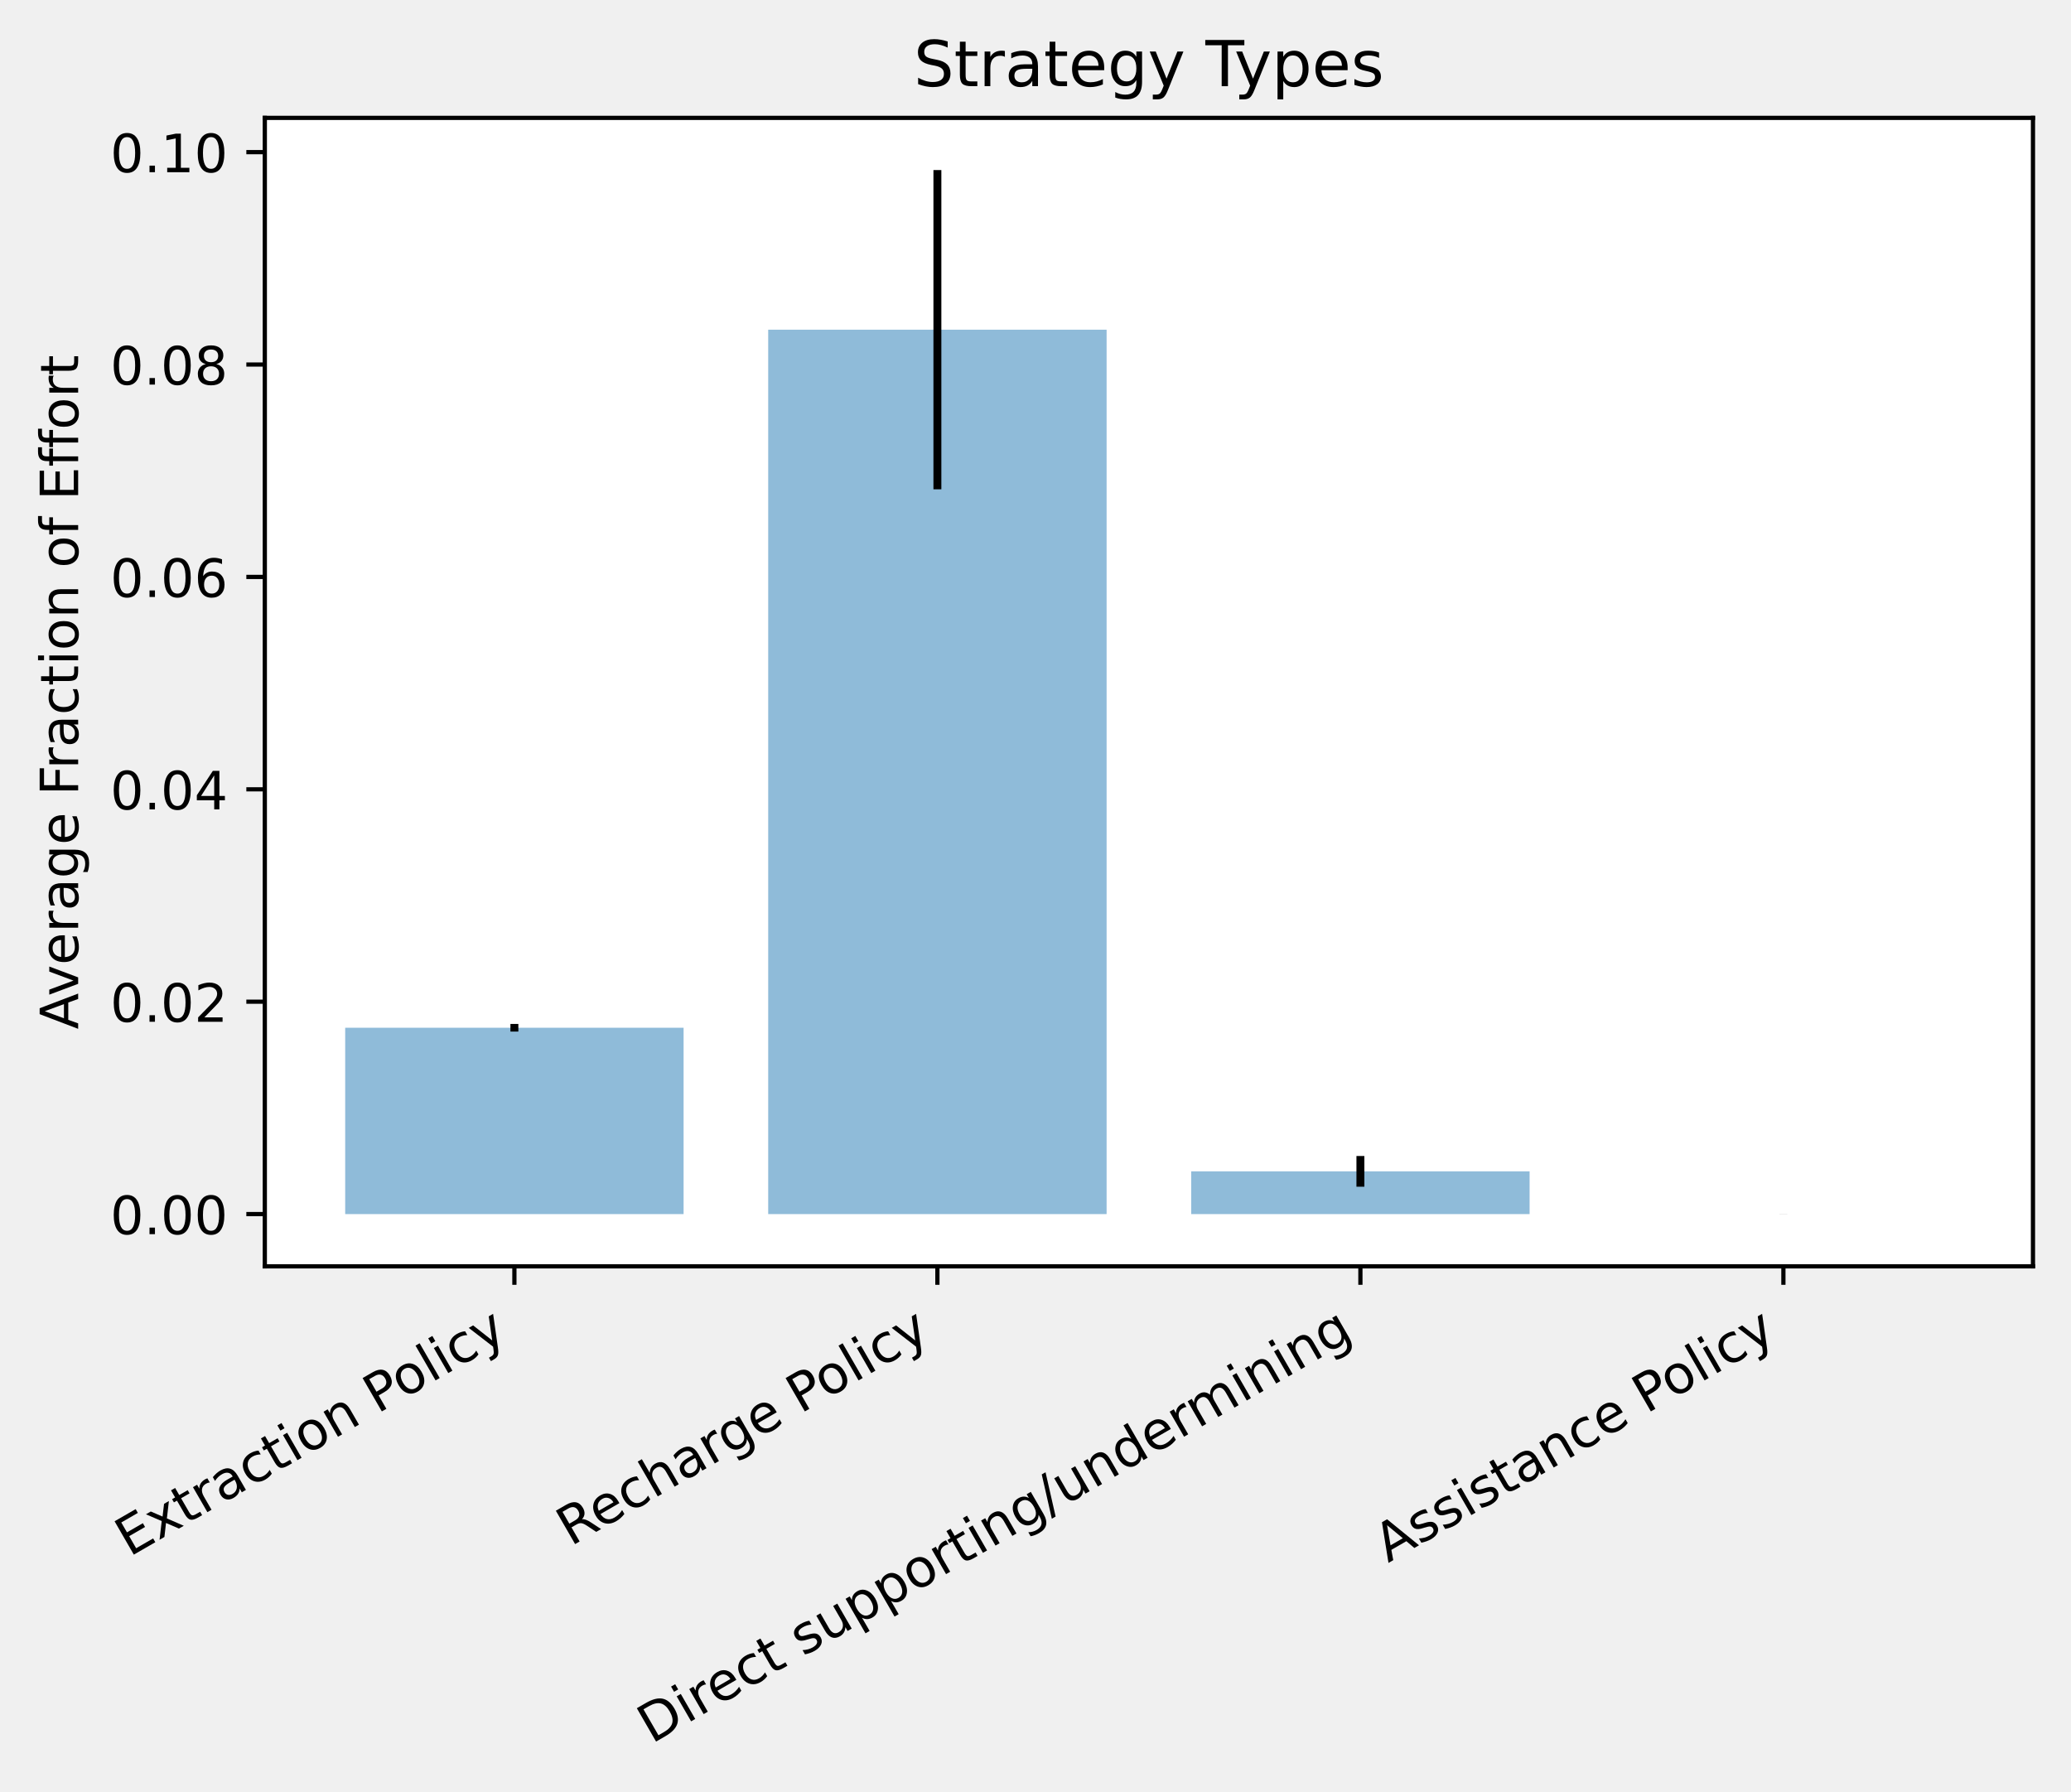
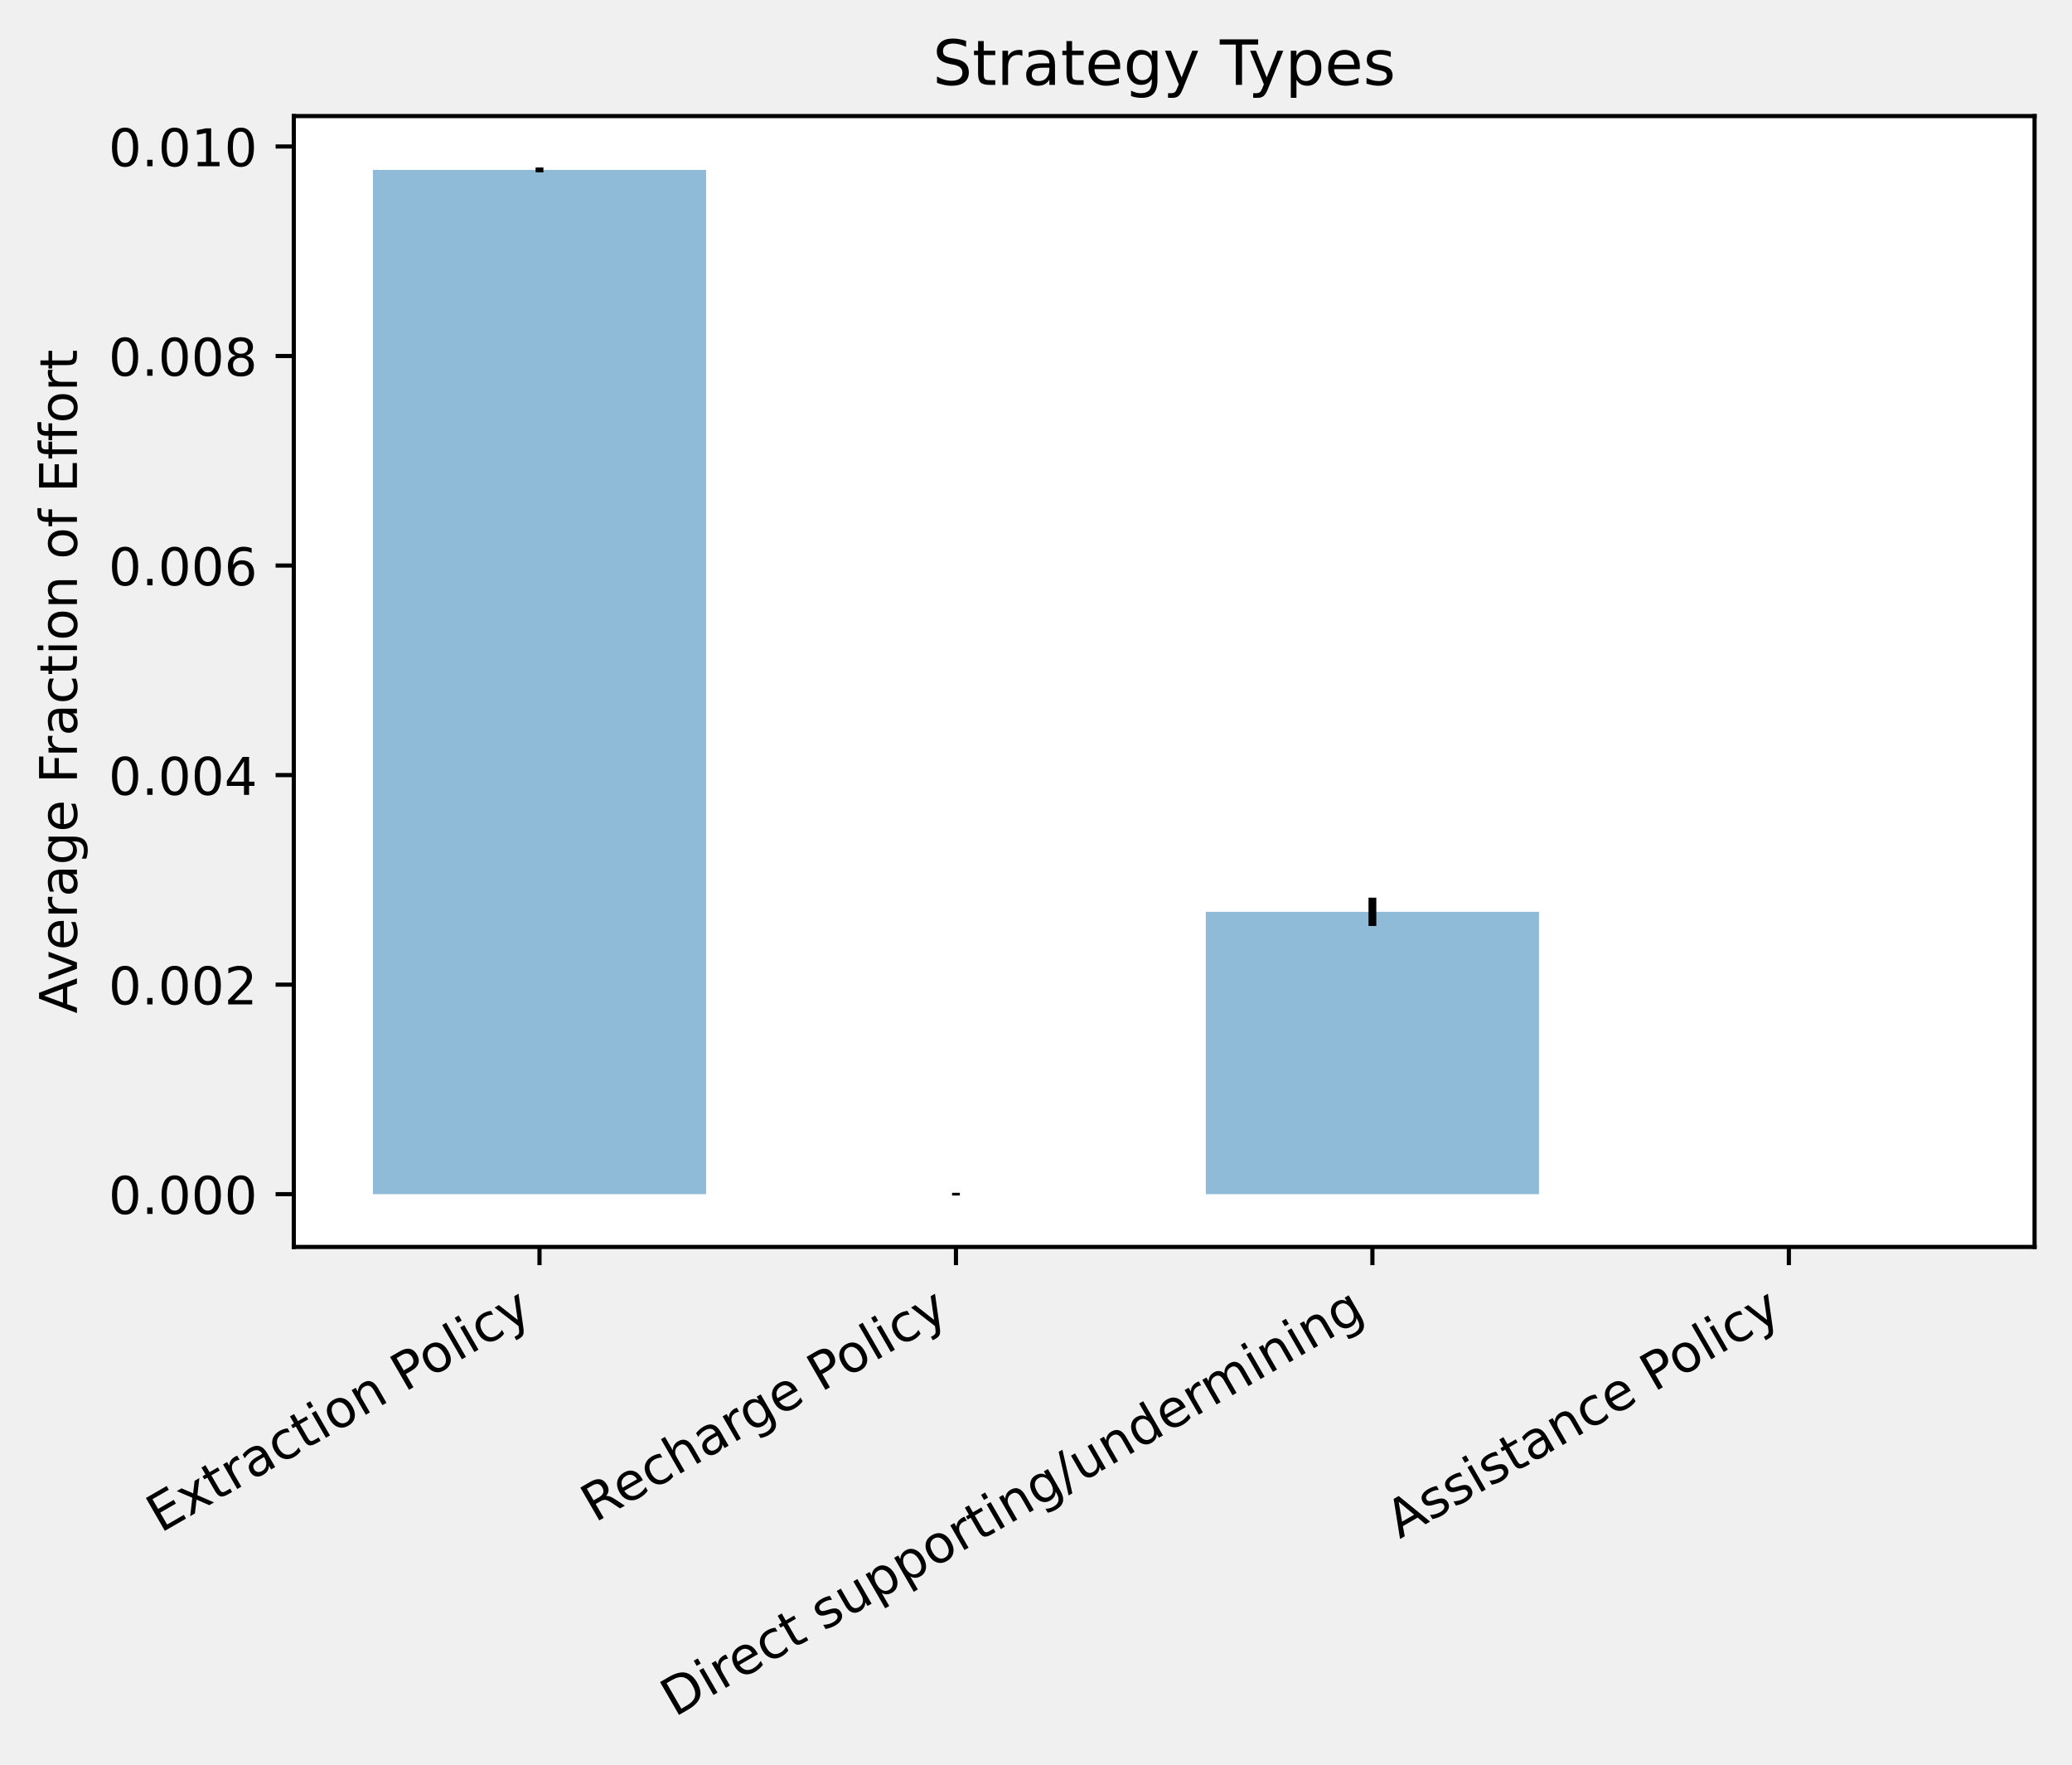
- <svg xmlns="http://www.w3.org/2000/svg" xmlns:xlink="http://www.w3.org/1999/xlink" height="339.226pt" version="1.1" viewBox="0 0 392.144 339.226" width="392.144pt">
+ <svg xmlns="http://www.w3.org/2000/svg" xmlns:xlink="http://www.w3.org/1999/xlink" height="339.226pt" version="1.1" viewBox="0 0 398.506 339.226" width="398.506pt">
  <defs>
    <style type="text/css">*{stroke-linecap:butt;stroke-linejoin:round;}</style>
  </defs>
  <g id="figure_1">
    <g id="patch_1">
-       <path d="M 0 339.226  L 392.144 339.226  L 392.144 0  L 0 0  z " style="fill:none;" />
+       <path d="M 0 339.226  L 398.506 339.226  L 398.506 0  L 0 0  z " style="fill:none;" />
    </g>
    <g id="axes_1">
      <g id="patch_2">
-         <path d="M 50.144 239.758  L 384.944 239.758  L 384.944 22.318  L 50.144 22.318  z " style="fill:#ffffff;" />
+         <path d="M 56.506 239.758  L 391.306 239.758  L 391.306 22.318  L 56.506 22.318  z " style="fill:#ffffff;" />
      </g>
      <g id="patch_3">
-         <path clip-path="url(#p3e77826303)" d="M 65.362 229.866  L 129.438 229.866  L 129.438 194.586  L 65.362 194.586  z " style="fill:#1f77b4;opacity:0.5;" />
+         <path clip-path="url(#p5ab3e5f90b)" d="M 71.724 229.609  L 135.801 229.609  L 135.801 32.669  L 71.724 32.669  z " style="fill:#1f77b4;opacity:0.5;" />
      </g>
      <g id="patch_4">
-         <path clip-path="url(#p3e77826303)" d="M 145.458 229.866  L 209.534 229.866  L 209.534 62.421  L 145.458 62.421  z " style="fill:#1f77b4;opacity:0.5;" />
+         <path clip-path="url(#p5ab3e5f90b)" d="M 151.82 229.609  L 215.897 229.609  L 215.897 229.609  L 151.82 229.609  z " style="fill:#1f77b4;opacity:0.5;" />
      </g>
      <g id="patch_5">
-         <path clip-path="url(#p3e77826303)" d="M 225.553 229.866  L 289.63 229.866  L 289.63 221.774  L 225.553 221.774  z " style="fill:#1f77b4;opacity:0.5;" />
+         <path clip-path="url(#p5ab3e5f90b)" d="M 231.916 229.609  L 295.992 229.609  L 295.992 175.321  L 231.916 175.321  z " style="fill:#1f77b4;opacity:0.5;" />
      </g>
      <g id="patch_6">
-         <path clip-path="url(#p3e77826303)" d="M 305.649 229.866  L 369.726 229.866  L 369.726 229.866  L 305.649 229.866  z " style="fill:#1f77b4;opacity:0.5;" />
+         <path clip-path="url(#p5ab3e5f90b)" d="M 312.012 229.609  L 376.088 229.609  L 376.088 229.609  L 312.012 229.609  z " style="fill:#1f77b4;opacity:0.5;" />
      </g>
      <g id="matplotlib.axis_1">
        <g id="xtick_1">
          <g id="line2d_1">
            <defs>
-               <path d="M 0 0  L 0 3.5  " id="m0f4d323965" style="stroke:#000000;stroke-width:0.8;" />
+               <path d="M 0 0  L 0 3.5  " id="mba9db120c7" style="stroke:#000000;stroke-width:0.8;" />
            </defs>
            <g>
-               <use style="stroke:#000000;stroke-width:0.8;" x="97.4" xlink:href="#m0f4d323965" y="239.758" />
+               <use style="stroke:#000000;stroke-width:0.8;" x="103.763" xlink:href="#mba9db120c7" y="239.758" />
            </g>
          </g>
          <g id="text_1">
-             <g transform="translate(24.49108 294.8323)rotate(-30)scale(0.1 -0.1)">
+             <g transform="translate(30.85358 294.8323)rotate(-30)scale(0.1 -0.1)">
              <defs>
                <path d="M 628 4666  L 3578 4666  L 3578 4134  L 1259 4134  L 1259 2753  L 3481 2753  L 3481 2222  L 1259 2222  L 1259 531  L 3634 531  L 3634 0  L 628 0  L 628 4666  z " id="DejaVuSans-45" transform="scale(0.015625)" />
                <path d="M 3513 3500  L 2247 1797  L 3578 0  L 2900 0  L 1881 1375  L 863 0  L 184 0  L 1544 1831  L 300 3500  L 978 3500  L 1906 2253  L 2834 3500  L 3513 3500  z " id="DejaVuSans-78" transform="scale(0.015625)" />
                <path d="M 1172 4494  L 1172 3500  L 2356 3500  L 2356 3053  L 1172 3053  L 1172 1153  Q 1172 725 1289 603  Q 1406 481 1766 481  L 2356 481  L 2356 0  L 1766 0  Q 1100 0 847 248  Q 594 497 594 1153  L 594 3053  L 172 3053  L 172 3500  L 594 3500  L 594 4494  L 1172 4494  z " id="DejaVuSans-74" transform="scale(0.015625)" />
                <path d="M 2631 2963  Q 2534 3019 2420 3045  Q 2306 3072 2169 3072  Q 1681 3072 1420 2755  Q 1159 2438 1159 1844  L 1159 0  L 581 0  L 581 3500  L 1159 3500  L 1159 2956  Q 1341 3275 1631 3429  Q 1922 3584 2338 3584  Q 2397 3584 2469 3576  Q 2541 3569 2628 3553  L 2631 2963  z " id="DejaVuSans-72" transform="scale(0.015625)" />
                <path d="M 2194 1759  Q 1497 1759 1228 1600  Q 959 1441 959 1056  Q 959 750 1161 570  Q 1363 391 1709 391  Q 2188 391 2477 730  Q 2766 1069 2766 1631  L 2766 1759  L 2194 1759  z M 3341 1997  L 3341 0  L 2766 0  L 2766 531  Q 2569 213 2275 61  Q 1981 -91 1556 -91  Q 1019 -91 701 211  Q 384 513 384 1019  Q 384 1609 779 1909  Q 1175 2209 1959 2209  L 2766 2209  L 2766 2266  Q 2766 2663 2505 2880  Q 2244 3097 1772 3097  Q 1472 3097 1187 3025  Q 903 2953 641 2809  L 641 3341  Q 956 3463 1253 3523  Q 1550 3584 1831 3584  Q 2591 3584 2966 3190  Q 3341 2797 3341 1997  z " id="DejaVuSans-61" transform="scale(0.015625)" />
                <path d="M 3122 3366  L 3122 2828  Q 2878 2963 2633 3030  Q 2388 3097 2138 3097  Q 1578 3097 1268 2742  Q 959 2388 959 1747  Q 959 1106 1268 751  Q 1578 397 2138 397  Q 2388 397 2633 464  Q 2878 531 3122 666  L 3122 134  Q 2881 22 2623 -34  Q 2366 -91 2075 -91  Q 1284 -91 818 406  Q 353 903 353 1747  Q 353 2603 823 3093  Q 1294 3584 2113 3584  Q 2378 3584 2631 3529  Q 2884 3475 3122 3366  z " id="DejaVuSans-63" transform="scale(0.015625)" />
                <path d="M 603 3500  L 1178 3500  L 1178 0  L 603 0  L 603 3500  z M 603 4863  L 1178 4863  L 1178 4134  L 603 4134  L 603 4863  z " id="DejaVuSans-69" transform="scale(0.015625)" />
                <path d="M 1959 3097  Q 1497 3097 1228 2736  Q 959 2375 959 1747  Q 959 1119 1226 758  Q 1494 397 1959 397  Q 2419 397 2687 759  Q 2956 1122 2956 1747  Q 2956 2369 2687 2733  Q 2419 3097 1959 3097  z M 1959 3584  Q 2709 3584 3137 3096  Q 3566 2609 3566 1747  Q 3566 888 3137 398  Q 2709 -91 1959 -91  Q 1206 -91 779 398  Q 353 888 353 1747  Q 353 2609 779 3096  Q 1206 3584 1959 3584  z " id="DejaVuSans-6f" transform="scale(0.015625)" />
                <path d="M 3513 2113  L 3513 0  L 2938 0  L 2938 2094  Q 2938 2591 2744 2837  Q 2550 3084 2163 3084  Q 1697 3084 1428 2787  Q 1159 2491 1159 1978  L 1159 0  L 581 0  L 581 3500  L 1159 3500  L 1159 2956  Q 1366 3272 1645 3428  Q 1925 3584 2291 3584  Q 2894 3584 3203 3211  Q 3513 2838 3513 2113  z " id="DejaVuSans-6e" transform="scale(0.015625)" />
                <path id="DejaVuSans-20" transform="scale(0.015625)" />
                <path d="M 1259 4147  L 1259 2394  L 2053 2394  Q 2494 2394 2734 2622  Q 2975 2850 2975 3272  Q 2975 3691 2734 3919  Q 2494 4147 2053 4147  L 1259 4147  z M 628 4666  L 2053 4666  Q 2838 4666 3239 4311  Q 3641 3956 3641 3272  Q 3641 2581 3239 2228  Q 2838 1875 2053 1875  L 1259 1875  L 1259 0  L 628 0  L 628 4666  z " id="DejaVuSans-50" transform="scale(0.015625)" />
                <path d="M 603 4863  L 1178 4863  L 1178 0  L 603 0  L 603 4863  z " id="DejaVuSans-6c" transform="scale(0.015625)" />
                <path d="M 2059 -325  Q 1816 -950 1584 -1140  Q 1353 -1331 966 -1331  L 506 -1331  L 506 -850  L 844 -850  Q 1081 -850 1212 -737  Q 1344 -625 1503 -206  L 1606 56  L 191 3500  L 800 3500  L 1894 763  L 2988 3500  L 3597 3500  L 2059 -325  z " id="DejaVuSans-79" transform="scale(0.015625)" />
              </defs>
              <use xlink:href="#DejaVuSans-45" />
              <use x="63.184" xlink:href="#DejaVuSans-78" />
              <use x="122.363" xlink:href="#DejaVuSans-74" />
              <use x="161.572" xlink:href="#DejaVuSans-72" />
              <use x="202.686" xlink:href="#DejaVuSans-61" />
              <use x="263.965" xlink:href="#DejaVuSans-63" />
              <use x="318.945" xlink:href="#DejaVuSans-74" />
              <use x="358.154" xlink:href="#DejaVuSans-69" />
              <use x="385.938" xlink:href="#DejaVuSans-6f" />
              <use x="447.119" xlink:href="#DejaVuSans-6e" />
              <use x="510.498" xlink:href="#DejaVuSans-20" />
              <use x="542.285" xlink:href="#DejaVuSans-50" />
              <use x="598.963" xlink:href="#DejaVuSans-6f" />
              <use x="660.145" xlink:href="#DejaVuSans-6c" />
              <use x="687.928" xlink:href="#DejaVuSans-69" />
              <use x="715.711" xlink:href="#DejaVuSans-63" />
              <use x="770.691" xlink:href="#DejaVuSans-79" />
            </g>
          </g>
        </g>
        <g id="xtick_2">
          <g id="line2d_2">
            <g>
-               <use style="stroke:#000000;stroke-width:0.8;" x="177.496" xlink:href="#m0f4d323965" y="239.758" />
+               <use style="stroke:#000000;stroke-width:0.8;" x="183.858" xlink:href="#mba9db120c7" y="239.758" />
            </g>
          </g>
          <g id="text_2">
-             <g transform="translate(108.0482 292.8339)rotate(-30)scale(0.1 -0.1)">
+             <g transform="translate(114.4107 292.8339)rotate(-30)scale(0.1 -0.1)">
              <defs>
                <path d="M 2841 2188  Q 3044 2119 3236 1894  Q 3428 1669 3622 1275  L 4263 0  L 3584 0  L 2988 1197  Q 2756 1666 2539 1819  Q 2322 1972 1947 1972  L 1259 1972  L 1259 0  L 628 0  L 628 4666  L 2053 4666  Q 2853 4666 3247 4331  Q 3641 3997 3641 3322  Q 3641 2881 3436 2590  Q 3231 2300 2841 2188  z M 1259 4147  L 1259 2491  L 2053 2491  Q 2509 2491 2742 2702  Q 2975 2913 2975 3322  Q 2975 3731 2742 3939  Q 2509 4147 2053 4147  L 1259 4147  z " id="DejaVuSans-52" transform="scale(0.015625)" />
                <path d="M 3597 1894  L 3597 1613  L 953 1613  Q 991 1019 1311 708  Q 1631 397 2203 397  Q 2534 397 2845 478  Q 3156 559 3463 722  L 3463 178  Q 3153 47 2828 -22  Q 2503 -91 2169 -91  Q 1331 -91 842 396  Q 353 884 353 1716  Q 353 2575 817 3079  Q 1281 3584 2069 3584  Q 2775 3584 3186 3129  Q 3597 2675 3597 1894  z M 3022 2063  Q 3016 2534 2758 2815  Q 2500 3097 2075 3097  Q 1594 3097 1305 2825  Q 1016 2553 972 2059  L 3022 2063  z " id="DejaVuSans-65" transform="scale(0.015625)" />
                <path d="M 3513 2113  L 3513 0  L 2938 0  L 2938 2094  Q 2938 2591 2744 2837  Q 2550 3084 2163 3084  Q 1697 3084 1428 2787  Q 1159 2491 1159 1978  L 1159 0  L 581 0  L 581 4863  L 1159 4863  L 1159 2956  Q 1366 3272 1645 3428  Q 1925 3584 2291 3584  Q 2894 3584 3203 3211  Q 3513 2838 3513 2113  z " id="DejaVuSans-68" transform="scale(0.015625)" />
                <path d="M 2906 1791  Q 2906 2416 2648 2759  Q 2391 3103 1925 3103  Q 1463 3103 1205 2759  Q 947 2416 947 1791  Q 947 1169 1205 825  Q 1463 481 1925 481  Q 2391 481 2648 825  Q 2906 1169 2906 1791  z M 3481 434  Q 3481 -459 3084 -895  Q 2688 -1331 1869 -1331  Q 1566 -1331 1297 -1286  Q 1028 -1241 775 -1147  L 775 -588  Q 1028 -725 1275 -790  Q 1522 -856 1778 -856  Q 2344 -856 2625 -561  Q 2906 -266 2906 331  L 2906 616  Q 2728 306 2450 153  Q 2172 0 1784 0  Q 1141 0 747 490  Q 353 981 353 1791  Q 353 2603 747 3093  Q 1141 3584 1784 3584  Q 2172 3584 2450 3431  Q 2728 3278 2906 2969  L 2906 3500  L 3481 3500  L 3481 434  z " id="DejaVuSans-67" transform="scale(0.015625)" />
              </defs>
              <use xlink:href="#DejaVuSans-52" />
              <use x="64.982" xlink:href="#DejaVuSans-65" />
              <use x="126.506" xlink:href="#DejaVuSans-63" />
              <use x="181.486" xlink:href="#DejaVuSans-68" />
              <use x="244.865" xlink:href="#DejaVuSans-61" />
              <use x="306.145" xlink:href="#DejaVuSans-72" />
              <use x="345.508" xlink:href="#DejaVuSans-67" />
              <use x="408.984" xlink:href="#DejaVuSans-65" />
              <use x="470.508" xlink:href="#DejaVuSans-20" />
              <use x="502.295" xlink:href="#DejaVuSans-50" />
              <use x="558.973" xlink:href="#DejaVuSans-6f" />
              <use x="620.154" xlink:href="#DejaVuSans-6c" />
              <use x="647.938" xlink:href="#DejaVuSans-69" />
              <use x="675.721" xlink:href="#DejaVuSans-63" />
              <use x="730.701" xlink:href="#DejaVuSans-79" />
            </g>
          </g>
        </g>
        <g id="xtick_3">
          <g id="line2d_3">
            <g>
-               <use style="stroke:#000000;stroke-width:0.8;" x="257.592" xlink:href="#m0f4d323965" y="239.758" />
+               <use style="stroke:#000000;stroke-width:0.8;" x="263.954" xlink:href="#mba9db120c7" y="239.758" />
            </g>
          </g>
          <g id="text_3">
-             <g transform="translate(123.38 330.2253)rotate(-30)scale(0.1 -0.1)">
+             <g transform="translate(129.7425 330.2253)rotate(-30)scale(0.1 -0.1)">
              <defs>
                <path d="M 1259 4147  L 1259 519  L 2022 519  Q 2988 519 3436 956  Q 3884 1394 3884 2338  Q 3884 3275 3436 3711  Q 2988 4147 2022 4147  L 1259 4147  z M 628 4666  L 1925 4666  Q 3281 4666 3915 4102  Q 4550 3538 4550 2338  Q 4550 1131 3912 565  Q 3275 0 1925 0  L 628 0  L 628 4666  z " id="DejaVuSans-44" transform="scale(0.015625)" />
                <path d="M 2834 3397  L 2834 2853  Q 2591 2978 2328 3040  Q 2066 3103 1784 3103  Q 1356 3103 1142 2972  Q 928 2841 928 2578  Q 928 2378 1081 2264  Q 1234 2150 1697 2047  L 1894 2003  Q 2506 1872 2764 1633  Q 3022 1394 3022 966  Q 3022 478 2636 193  Q 2250 -91 1575 -91  Q 1294 -91 989 -36  Q 684 19 347 128  L 347 722  Q 666 556 975 473  Q 1284 391 1588 391  Q 1994 391 2212 530  Q 2431 669 2431 922  Q 2431 1156 2273 1281  Q 2116 1406 1581 1522  L 1381 1569  Q 847 1681 609 1914  Q 372 2147 372 2553  Q 372 3047 722 3315  Q 1072 3584 1716 3584  Q 2034 3584 2315 3537  Q 2597 3491 2834 3397  z " id="DejaVuSans-73" transform="scale(0.015625)" />
                <path d="M 544 1381  L 544 3500  L 1119 3500  L 1119 1403  Q 1119 906 1312 657  Q 1506 409 1894 409  Q 2359 409 2629 706  Q 2900 1003 2900 1516  L 2900 3500  L 3475 3500  L 3475 0  L 2900 0  L 2900 538  Q 2691 219 2414 64  Q 2138 -91 1772 -91  Q 1169 -91 856 284  Q 544 659 544 1381  z M 1991 3584  L 1991 3584  z " id="DejaVuSans-75" transform="scale(0.015625)" />
                <path d="M 1159 525  L 1159 -1331  L 581 -1331  L 581 3500  L 1159 3500  L 1159 2969  Q 1341 3281 1617 3432  Q 1894 3584 2278 3584  Q 2916 3584 3314 3078  Q 3713 2572 3713 1747  Q 3713 922 3314 415  Q 2916 -91 2278 -91  Q 1894 -91 1617 61  Q 1341 213 1159 525  z M 3116 1747  Q 3116 2381 2855 2742  Q 2594 3103 2138 3103  Q 1681 3103 1420 2742  Q 1159 2381 1159 1747  Q 1159 1113 1420 752  Q 1681 391 2138 391  Q 2594 391 2855 752  Q 3116 1113 3116 1747  z " id="DejaVuSans-70" transform="scale(0.015625)" />
                <path d="M 1625 4666  L 2156 4666  L 531 -594  L 0 -594  L 1625 4666  z " id="DejaVuSans-2f" transform="scale(0.015625)" />
                <path d="M 2906 2969  L 2906 4863  L 3481 4863  L 3481 0  L 2906 0  L 2906 525  Q 2725 213 2448 61  Q 2172 -91 1784 -91  Q 1150 -91 751 415  Q 353 922 353 1747  Q 353 2572 751 3078  Q 1150 3584 1784 3584  Q 2172 3584 2448 3432  Q 2725 3281 2906 2969  z M 947 1747  Q 947 1113 1208 752  Q 1469 391 1925 391  Q 2381 391 2643 752  Q 2906 1113 2906 1747  Q 2906 2381 2643 2742  Q 2381 3103 1925 3103  Q 1469 3103 1208 2742  Q 947 2381 947 1747  z " id="DejaVuSans-64" transform="scale(0.015625)" />
                <path d="M 3328 2828  Q 3544 3216 3844 3400  Q 4144 3584 4550 3584  Q 5097 3584 5394 3201  Q 5691 2819 5691 2113  L 5691 0  L 5113 0  L 5113 2094  Q 5113 2597 4934 2840  Q 4756 3084 4391 3084  Q 3944 3084 3684 2787  Q 3425 2491 3425 1978  L 3425 0  L 2847 0  L 2847 2094  Q 2847 2600 2669 2842  Q 2491 3084 2119 3084  Q 1678 3084 1418 2786  Q 1159 2488 1159 1978  L 1159 0  L 581 0  L 581 3500  L 1159 3500  L 1159 2956  Q 1356 3278 1631 3431  Q 1906 3584 2284 3584  Q 2666 3584 2933 3390  Q 3200 3197 3328 2828  z " id="DejaVuSans-6d" transform="scale(0.015625)" />
              </defs>
              <use xlink:href="#DejaVuSans-44" />
              <use x="77.002" xlink:href="#DejaVuSans-69" />
              <use x="104.785" xlink:href="#DejaVuSans-72" />
              <use x="143.648" xlink:href="#DejaVuSans-65" />
              <use x="205.172" xlink:href="#DejaVuSans-63" />
              <use x="260.152" xlink:href="#DejaVuSans-74" />
              <use x="299.361" xlink:href="#DejaVuSans-20" />
              <use x="331.148" xlink:href="#DejaVuSans-73" />
              <use x="383.248" xlink:href="#DejaVuSans-75" />
              <use x="446.627" xlink:href="#DejaVuSans-70" />
              <use x="510.104" xlink:href="#DejaVuSans-70" />
              <use x="573.58" xlink:href="#DejaVuSans-6f" />
              <use x="634.762" xlink:href="#DejaVuSans-72" />
              <use x="675.875" xlink:href="#DejaVuSans-74" />
              <use x="715.084" xlink:href="#DejaVuSans-69" />
              <use x="742.867" xlink:href="#DejaVuSans-6e" />
              <use x="806.246" xlink:href="#DejaVuSans-67" />
              <use x="869.723" xlink:href="#DejaVuSans-2f" />
              <use x="903.414" xlink:href="#DejaVuSans-75" />
              <use x="966.793" xlink:href="#DejaVuSans-6e" />
              <use x="1030.172" xlink:href="#DejaVuSans-64" />
              <use x="1093.648" xlink:href="#DejaVuSans-65" />
              <use x="1155.172" xlink:href="#DejaVuSans-72" />
              <use x="1194.535" xlink:href="#DejaVuSans-6d" />
              <use x="1291.947" xlink:href="#DejaVuSans-69" />
              <use x="1319.73" xlink:href="#DejaVuSans-6e" />
              <use x="1383.109" xlink:href="#DejaVuSans-69" />
              <use x="1410.893" xlink:href="#DejaVuSans-6e" />
              <use x="1474.271" xlink:href="#DejaVuSans-67" />
            </g>
          </g>
        </g>
        <g id="xtick_4">
          <g id="line2d_4">
            <g>
-               <use style="stroke:#000000;stroke-width:0.8;" x="337.687" xlink:href="#m0f4d323965" y="239.758" />
+               <use style="stroke:#000000;stroke-width:0.8;" x="344.05" xlink:href="#mba9db120c7" y="239.758" />
            </g>
          </g>
          <g id="text_4">
-             <g transform="translate(262.8431 295.9495)rotate(-30)scale(0.1 -0.1)">
+             <g transform="translate(269.2056 295.9495)rotate(-30)scale(0.1 -0.1)">
              <defs>
                <path d="M 2188 4044  L 1331 1722  L 3047 1722  L 2188 4044  z M 1831 4666  L 2547 4666  L 4325 0  L 3669 0  L 3244 1197  L 1141 1197  L 716 0  L 50 0  L 1831 4666  z " id="DejaVuSans-41" transform="scale(0.015625)" />
              </defs>
              <use xlink:href="#DejaVuSans-41" />
              <use x="68.408" xlink:href="#DejaVuSans-73" />
              <use x="120.508" xlink:href="#DejaVuSans-73" />
              <use x="172.607" xlink:href="#DejaVuSans-69" />
              <use x="200.391" xlink:href="#DejaVuSans-73" />
              <use x="252.49" xlink:href="#DejaVuSans-74" />
              <use x="291.699" xlink:href="#DejaVuSans-61" />
              <use x="352.979" xlink:href="#DejaVuSans-6e" />
              <use x="416.357" xlink:href="#DejaVuSans-63" />
              <use x="471.338" xlink:href="#DejaVuSans-65" />
              <use x="532.861" xlink:href="#DejaVuSans-20" />
              <use x="564.648" xlink:href="#DejaVuSans-50" />
              <use x="621.326" xlink:href="#DejaVuSans-6f" />
              <use x="682.508" xlink:href="#DejaVuSans-6c" />
              <use x="710.291" xlink:href="#DejaVuSans-69" />
              <use x="738.074" xlink:href="#DejaVuSans-63" />
              <use x="793.055" xlink:href="#DejaVuSans-79" />
            </g>
          </g>
        </g>
      </g>
      <g id="matplotlib.axis_2">
        <g id="ytick_1">
          <g id="line2d_5">
            <defs>
-               <path d="M 0 0  L -3.5 0  " id="ma52530c148" style="stroke:#000000;stroke-width:0.8;" />
+               <path d="M 0 0  L -3.5 0  " id="mb472e75614" style="stroke:#000000;stroke-width:0.8;" />
            </defs>
            <g>
-               <use style="stroke:#000000;stroke-width:0.8;" x="50.144" xlink:href="#ma52530c148" y="229.866" />
+               <use style="stroke:#000000;stroke-width:0.8;" x="56.506" xlink:href="#mb472e75614" y="229.609" />
            </g>
          </g>
          <g id="text_5">
-             <g transform="translate(20.87813 233.6657)scale(0.1 -0.1)">
+             <g transform="translate(20.87813 233.4083)scale(0.1 -0.1)">
              <defs>
                <path d="M 2034 4250  Q 1547 4250 1301 3770  Q 1056 3291 1056 2328  Q 1056 1369 1301 889  Q 1547 409 2034 409  Q 2525 409 2770 889  Q 3016 1369 3016 2328  Q 3016 3291 2770 3770  Q 2525 4250 2034 4250  z M 2034 4750  Q 2819 4750 3233 4129  Q 3647 3509 3647 2328  Q 3647 1150 3233 529  Q 2819 -91 2034 -91  Q 1250 -91 836 529  Q 422 1150 422 2328  Q 422 3509 836 4129  Q 1250 4750 2034 4750  z " id="DejaVuSans-30" transform="scale(0.015625)" />
                <path d="M 684 794  L 1344 794  L 1344 0  L 684 0  L 684 794  z " id="DejaVuSans-2e" transform="scale(0.015625)" />
              </defs>
              <use xlink:href="#DejaVuSans-30" />
              <use x="63.623" xlink:href="#DejaVuSans-2e" />
              <use x="95.41" xlink:href="#DejaVuSans-30" />
              <use x="159.033" xlink:href="#DejaVuSans-30" />
+               <use x="222.656" xlink:href="#DejaVuSans-30" />
            </g>
          </g>
        </g>
        <g id="ytick_2">
          <g id="line2d_6">
            <g>
-               <use style="stroke:#000000;stroke-width:0.8;" x="50.144" xlink:href="#ma52530c148" y="189.654" />
+               <use style="stroke:#000000;stroke-width:0.8;" x="56.506" xlink:href="#mb472e75614" y="189.32" />
            </g>
          </g>
          <g id="text_6">
-             <g transform="translate(20.87813 193.4529)scale(0.1 -0.1)">
+             <g transform="translate(20.87813 193.1192)scale(0.1 -0.1)">
              <defs>
                <path d="M 1228 531  L 3431 531  L 3431 0  L 469 0  L 469 531  Q 828 903 1448 1529  Q 2069 2156 2228 2338  Q 2531 2678 2651 2914  Q 2772 3150 2772 3378  Q 2772 3750 2511 3984  Q 2250 4219 1831 4219  Q 1534 4219 1204 4116  Q 875 4013 500 3803  L 500 4441  Q 881 4594 1212 4672  Q 1544 4750 1819 4750  Q 2544 4750 2975 4387  Q 3406 4025 3406 3419  Q 3406 3131 3298 2873  Q 3191 2616 2906 2266  Q 2828 2175 2409 1742  Q 1991 1309 1228 531  z " id="DejaVuSans-32" transform="scale(0.015625)" />
              </defs>
              <use xlink:href="#DejaVuSans-30" />
              <use x="63.623" xlink:href="#DejaVuSans-2e" />
              <use x="95.41" xlink:href="#DejaVuSans-30" />
-               <use x="159.033" xlink:href="#DejaVuSans-32" />
+               <use x="159.033" xlink:href="#DejaVuSans-30" />
+               <use x="222.656" xlink:href="#DejaVuSans-32" />
            </g>
          </g>
        </g>
        <g id="ytick_3">
          <g id="line2d_7">
            <g>
-               <use style="stroke:#000000;stroke-width:0.8;" x="50.144" xlink:href="#ma52530c148" y="149.441" />
+               <use style="stroke:#000000;stroke-width:0.8;" x="56.506" xlink:href="#mb472e75614" y="149.031" />
            </g>
          </g>
          <g id="text_7">
-             <g transform="translate(20.87813 153.2402)scale(0.1 -0.1)">
+             <g transform="translate(20.87813 152.8302)scale(0.1 -0.1)">
              <defs>
                <path d="M 2419 4116  L 825 1625  L 2419 1625  L 2419 4116  z M 2253 4666  L 3047 4666  L 3047 1625  L 3713 1625  L 3713 1100  L 3047 1100  L 3047 0  L 2419 0  L 2419 1100  L 313 1100  L 313 1709  L 2253 4666  z " id="DejaVuSans-34" transform="scale(0.015625)" />
              </defs>
              <use xlink:href="#DejaVuSans-30" />
              <use x="63.623" xlink:href="#DejaVuSans-2e" />
              <use x="95.41" xlink:href="#DejaVuSans-30" />
-               <use x="159.033" xlink:href="#DejaVuSans-34" />
+               <use x="159.033" xlink:href="#DejaVuSans-30" />
+               <use x="222.656" xlink:href="#DejaVuSans-34" />
            </g>
          </g>
        </g>
        <g id="ytick_4">
          <g id="line2d_8">
            <g>
-               <use style="stroke:#000000;stroke-width:0.8;" x="50.144" xlink:href="#ma52530c148" y="109.228" />
+               <use style="stroke:#000000;stroke-width:0.8;" x="56.506" xlink:href="#mb472e75614" y="108.742" />
            </g>
          </g>
          <g id="text_8">
-             <g transform="translate(20.87813 113.0275)scale(0.1 -0.1)">
+             <g transform="translate(20.87813 112.5411)scale(0.1 -0.1)">
              <defs>
                <path d="M 2113 2584  Q 1688 2584 1439 2293  Q 1191 2003 1191 1497  Q 1191 994 1439 701  Q 1688 409 2113 409  Q 2538 409 2786 701  Q 3034 994 3034 1497  Q 3034 2003 2786 2293  Q 2538 2584 2113 2584  z M 3366 4563  L 3366 3988  Q 3128 4100 2886 4159  Q 2644 4219 2406 4219  Q 1781 4219 1451 3797  Q 1122 3375 1075 2522  Q 1259 2794 1537 2939  Q 1816 3084 2150 3084  Q 2853 3084 3261 2657  Q 3669 2231 3669 1497  Q 3669 778 3244 343  Q 2819 -91 2113 -91  Q 1303 -91 875 529  Q 447 1150 447 2328  Q 447 3434 972 4092  Q 1497 4750 2381 4750  Q 2619 4750 2861 4703  Q 3103 4656 3366 4563  z " id="DejaVuSans-36" transform="scale(0.015625)" />
              </defs>
              <use xlink:href="#DejaVuSans-30" />
              <use x="63.623" xlink:href="#DejaVuSans-2e" />
              <use x="95.41" xlink:href="#DejaVuSans-30" />
-               <use x="159.033" xlink:href="#DejaVuSans-36" />
+               <use x="159.033" xlink:href="#DejaVuSans-30" />
+               <use x="222.656" xlink:href="#DejaVuSans-36" />
            </g>
          </g>
        </g>
        <g id="ytick_5">
          <g id="line2d_9">
            <g>
-               <use style="stroke:#000000;stroke-width:0.8;" x="50.144" xlink:href="#ma52530c148" y="69.015" />
+               <use style="stroke:#000000;stroke-width:0.8;" x="56.506" xlink:href="#mb472e75614" y="68.453" />
            </g>
          </g>
          <g id="text_9">
-             <g transform="translate(20.87813 72.81471)scale(0.1 -0.1)">
+             <g transform="translate(20.87813 72.25205)scale(0.1 -0.1)">
              <defs>
                <path d="M 2034 2216  Q 1584 2216 1326 1975  Q 1069 1734 1069 1313  Q 1069 891 1326 650  Q 1584 409 2034 409  Q 2484 409 2743 651  Q 3003 894 3003 1313  Q 3003 1734 2745 1975  Q 2488 2216 2034 2216  z M 1403 2484  Q 997 2584 770 2862  Q 544 3141 544 3541  Q 544 4100 942 4425  Q 1341 4750 2034 4750  Q 2731 4750 3128 4425  Q 3525 4100 3525 3541  Q 3525 3141 3298 2862  Q 3072 2584 2669 2484  Q 3125 2378 3379 2068  Q 3634 1759 3634 1313  Q 3634 634 3220 271  Q 2806 -91 2034 -91  Q 1263 -91 848 271  Q 434 634 434 1313  Q 434 1759 690 2068  Q 947 2378 1403 2484  z M 1172 3481  Q 1172 3119 1398 2916  Q 1625 2713 2034 2713  Q 2441 2713 2670 2916  Q 2900 3119 2900 3481  Q 2900 3844 2670 4047  Q 2441 4250 2034 4250  Q 1625 4250 1398 4047  Q 1172 3844 1172 3481  z " id="DejaVuSans-38" transform="scale(0.015625)" />
              </defs>
              <use xlink:href="#DejaVuSans-30" />
              <use x="63.623" xlink:href="#DejaVuSans-2e" />
              <use x="95.41" xlink:href="#DejaVuSans-30" />
-               <use x="159.033" xlink:href="#DejaVuSans-38" />
+               <use x="159.033" xlink:href="#DejaVuSans-30" />
+               <use x="222.656" xlink:href="#DejaVuSans-38" />
            </g>
          </g>
        </g>
        <g id="ytick_6">
          <g id="line2d_10">
            <g>
-               <use style="stroke:#000000;stroke-width:0.8;" x="50.144" xlink:href="#ma52530c148" y="28.803" />
+               <use style="stroke:#000000;stroke-width:0.8;" x="56.506" xlink:href="#mb472e75614" y="28.164" />
            </g>
          </g>
          <g id="text_10">
-             <g transform="translate(20.87813 32.60197)scale(0.1 -0.1)">
+             <g transform="translate(20.87813 31.96299)scale(0.1 -0.1)">
              <defs>
                <path d="M 794 531  L 1825 531  L 1825 4091  L 703 3866  L 703 4441  L 1819 4666  L 2450 4666  L 2450 531  L 3481 531  L 3481 0  L 794 0  L 794 531  z " id="DejaVuSans-31" transform="scale(0.015625)" />
              </defs>
              <use xlink:href="#DejaVuSans-30" />
              <use x="63.623" xlink:href="#DejaVuSans-2e" />
-               <use x="95.41" xlink:href="#DejaVuSans-31" />
-               <use x="159.033" xlink:href="#DejaVuSans-30" />
+               <use x="95.41" xlink:href="#DejaVuSans-30" />
+               <use x="159.033" xlink:href="#DejaVuSans-31" />
+               <use x="222.656" xlink:href="#DejaVuSans-30" />
            </g>
          </g>
        </g>
        <g id="text_11">
          <g transform="translate(14.79844 194.8717)rotate(-90)scale(0.1 -0.1)">
            <defs>
              <path d="M 191 3500  L 800 3500  L 1894 563  L 2988 3500  L 3597 3500  L 2284 0  L 1503 0  L 191 3500  z " id="DejaVuSans-76" transform="scale(0.015625)" />
              <path d="M 628 4666  L 3309 4666  L 3309 4134  L 1259 4134  L 1259 2759  L 3109 2759  L 3109 2228  L 1259 2228  L 1259 0  L 628 0  L 628 4666  z " id="DejaVuSans-46" transform="scale(0.015625)" />
              <path d="M 2375 4863  L 2375 4384  L 1825 4384  Q 1516 4384 1395 4259  Q 1275 4134 1275 3809  L 1275 3500  L 2222 3500  L 2222 3053  L 1275 3053  L 1275 0  L 697 0  L 697 3053  L 147 3053  L 147 3500  L 697 3500  L 697 3744  Q 697 4328 969 4595  Q 1241 4863 1831 4863  L 2375 4863  z " id="DejaVuSans-66" transform="scale(0.015625)" />
            </defs>
            <use xlink:href="#DejaVuSans-41" />
            <use x="62.533" xlink:href="#DejaVuSans-76" />
            <use x="121.713" xlink:href="#DejaVuSans-65" />
            <use x="183.236" xlink:href="#DejaVuSans-72" />
            <use x="224.35" xlink:href="#DejaVuSans-61" />
            <use x="285.629" xlink:href="#DejaVuSans-67" />
            <use x="349.105" xlink:href="#DejaVuSans-65" />
            <use x="410.629" xlink:href="#DejaVuSans-20" />
            <use x="442.416" xlink:href="#DejaVuSans-46" />
            <use x="492.686" xlink:href="#DejaVuSans-72" />
            <use x="533.799" xlink:href="#DejaVuSans-61" />
            <use x="595.078" xlink:href="#DejaVuSans-63" />
            <use x="650.059" xlink:href="#DejaVuSans-74" />
            <use x="689.268" xlink:href="#DejaVuSans-69" />
            <use x="717.051" xlink:href="#DejaVuSans-6f" />
            <use x="778.232" xlink:href="#DejaVuSans-6e" />
            <use x="841.611" xlink:href="#DejaVuSans-20" />
            <use x="873.398" xlink:href="#DejaVuSans-6f" />
            <use x="934.58" xlink:href="#DejaVuSans-66" />
            <use x="969.785" xlink:href="#DejaVuSans-20" />
            <use x="1001.572" xlink:href="#DejaVuSans-45" />
            <use x="1064.756" xlink:href="#DejaVuSans-66" />
            <use x="1099.961" xlink:href="#DejaVuSans-66" />
            <use x="1135.166" xlink:href="#DejaVuSans-6f" />
            <use x="1196.348" xlink:href="#DejaVuSans-72" />
            <use x="1237.461" xlink:href="#DejaVuSans-74" />
          </g>
        </g>
      </g>
      <g id="LineCollection_1">
-         <path clip-path="url(#p3e77826303)" d="M 97.4 195.304  L 97.4 193.868  " style="fill:none;stroke:#000000;stroke-width:1.5;" />
-         <path clip-path="url(#p3e77826303)" d="M 177.496 92.641  L 177.496 32.202  " style="fill:none;stroke:#000000;stroke-width:1.5;" />
-         <path clip-path="url(#p3e77826303)" d="M 257.592 224.681  L 257.592 218.866  " style="fill:none;stroke:#000000;stroke-width:1.5;" />
-         <path clip-path="url(#p3e77826303)" d="M 337.687 229.874  L 337.687 229.858  " style="fill:none;stroke:#000000;stroke-width:1.5;" />
+         <path clip-path="url(#p5ab3e5f90b)" d="M 103.763 33.136  L 103.763 32.202  " style="fill:none;stroke:#000000;stroke-width:1.5;" />
+         <path clip-path="url(#p5ab3e5f90b)" d="M 183.858 229.874  L 183.858 229.344  " style="fill:none;stroke:#000000;stroke-width:1.5;" />
+         <path clip-path="url(#p5ab3e5f90b)" d="M 263.954 178.041  L 263.954 172.602  " style="fill:none;stroke:#000000;stroke-width:1.5;" />
+         <path clip-path="url(#p5ab3e5f90b)" d="M 344.05 229.609  L 344.05 229.609  " style="fill:none;stroke:#000000;stroke-width:1.5;" />
      </g>
      <g id="patch_7">
-         <path d="M 50.144 239.758  L 50.144 22.318  " style="fill:none;stroke:#000000;stroke-linecap:square;stroke-linejoin:miter;stroke-width:0.8;" />
+         <path d="M 56.506 239.758  L 56.506 22.318  " style="fill:none;stroke:#000000;stroke-linecap:square;stroke-linejoin:miter;stroke-width:0.8;" />
      </g>
      <g id="patch_8">
-         <path d="M 384.944 239.758  L 384.944 22.318  " style="fill:none;stroke:#000000;stroke-linecap:square;stroke-linejoin:miter;stroke-width:0.8;" />
+         <path d="M 391.306 239.758  L 391.306 22.318  " style="fill:none;stroke:#000000;stroke-linecap:square;stroke-linejoin:miter;stroke-width:0.8;" />
      </g>
      <g id="patch_9">
-         <path d="M 50.144 239.758  L 384.944 239.758  " style="fill:none;stroke:#000000;stroke-linecap:square;stroke-linejoin:miter;stroke-width:0.8;" />
+         <path d="M 56.506 239.758  L 391.306 239.758  " style="fill:none;stroke:#000000;stroke-linecap:square;stroke-linejoin:miter;stroke-width:0.8;" />
      </g>
      <g id="patch_10">
-         <path d="M 50.144 22.318  L 384.944 22.318  " style="fill:none;stroke:#000000;stroke-linecap:square;stroke-linejoin:miter;stroke-width:0.8;" />
+         <path d="M 56.506 22.318  L 391.306 22.318  " style="fill:none;stroke:#000000;stroke-linecap:square;stroke-linejoin:miter;stroke-width:0.8;" />
      </g>
      <g id="text_12">
-         <g transform="translate(173.0228 16.31812)scale(0.12 -0.12)">
+         <g transform="translate(179.3853 16.31812)scale(0.12 -0.12)">
          <defs>
            <path d="M 3425 4513  L 3425 3897  Q 3066 4069 2747 4153  Q 2428 4238 2131 4238  Q 1616 4238 1336 4038  Q 1056 3838 1056 3469  Q 1056 3159 1242 3001  Q 1428 2844 1947 2747  L 2328 2669  Q 3034 2534 3370 2195  Q 3706 1856 3706 1288  Q 3706 609 3251 259  Q 2797 -91 1919 -91  Q 1588 -91 1214 -16  Q 841 59 441 206  L 441 856  Q 825 641 1194 531  Q 1563 422 1919 422  Q 2459 422 2753 634  Q 3047 847 3047 1241  Q 3047 1584 2836 1778  Q 2625 1972 2144 2069  L 1759 2144  Q 1053 2284 737 2584  Q 422 2884 422 3419  Q 422 4038 858 4394  Q 1294 4750 2059 4750  Q 2388 4750 2728 4690  Q 3069 4631 3425 4513  z " id="DejaVuSans-53" transform="scale(0.015625)" />
            <path d="M -19 4666  L 3928 4666  L 3928 4134  L 2272 4134  L 2272 0  L 1638 0  L 1638 4134  L -19 4134  L -19 4666  z " id="DejaVuSans-54" transform="scale(0.015625)" />
          </defs>
          <use xlink:href="#DejaVuSans-53" />
          <use x="63.477" xlink:href="#DejaVuSans-74" />
          <use x="102.686" xlink:href="#DejaVuSans-72" />
          <use x="143.799" xlink:href="#DejaVuSans-61" />
          <use x="205.078" xlink:href="#DejaVuSans-74" />
          <use x="244.287" xlink:href="#DejaVuSans-65" />
          <use x="305.811" xlink:href="#DejaVuSans-67" />
          <use x="369.287" xlink:href="#DejaVuSans-79" />
          <use x="428.467" xlink:href="#DejaVuSans-20" />
          <use x="460.254" xlink:href="#DejaVuSans-54" />
          <use x="505.713" xlink:href="#DejaVuSans-79" />
          <use x="564.893" xlink:href="#DejaVuSans-70" />
          <use x="628.369" xlink:href="#DejaVuSans-65" />
          <use x="689.893" xlink:href="#DejaVuSans-73" />
        </g>
      </g>
    </g>
  </g>
  <defs>
-     <clipPath id="p3e77826303">
-       <rect height="217.44" width="334.8" x="50.144" y="22.318" />
+     <clipPath id="p5ab3e5f90b">
+       <rect height="217.44" width="334.8" x="56.506" y="22.318" />
    </clipPath>
  </defs>
</svg>
